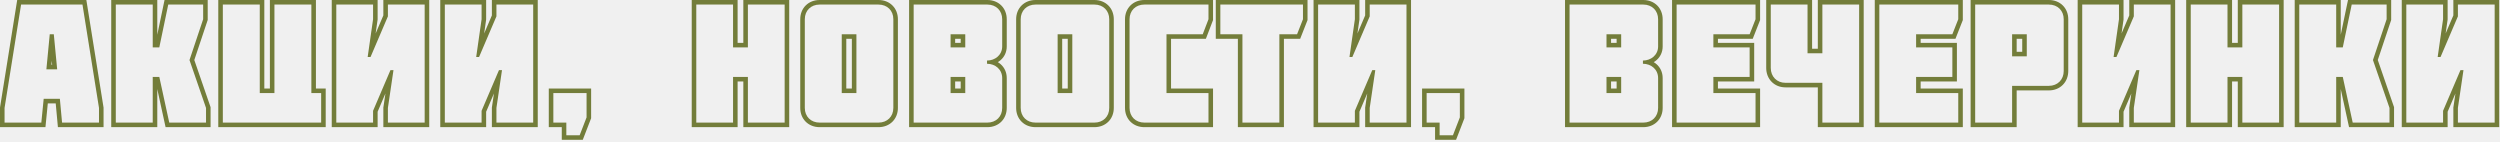
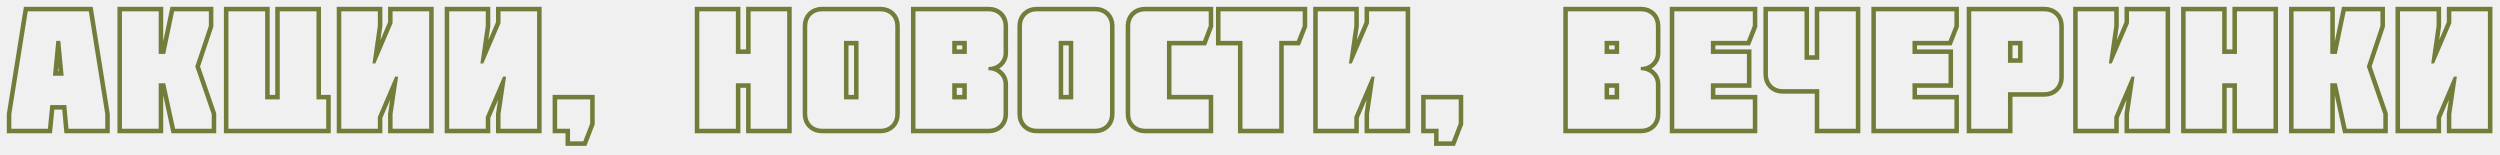
- <svg xmlns="http://www.w3.org/2000/svg" preserveAspectRatio="none" width="1097" height="62" viewBox="0 0 1097 62" fill="none">
-   <mask id="path-1-outside-1_2563_70914" maskUnits="userSpaceOnUse" x="-0.48" y="-0.2" width="1098" height="62" fill="black">
-     <rect fill="white" x="-0.48" y="-0.2" width="1098" height="62" />
+ <svg xmlns="http://www.w3.org/2000/svg" preserveAspectRatio="none" width="1103" height="68" viewBox="-3 -3 1103 68" fill="none">
+   <style>.sl{stroke-width:4px}@media (max-width:600px){.sl{stroke-width:2px}}</style>
+   <mask id="path-1-outside-1_2563_70914" maskUnits="userSpaceOnUse" x="-3" y="-3" width="1103" height="68" fill="black">
+     <rect fill="white" x="-3" y="-3" width="1103" height="68" />
    <path d="M20.352 30.416H25.087L23.608 15.024H21.831L20.352 30.416ZM9.252 2H36.188L43.44 47.362V53.8H27.233L26.271 43.366H19.168L18.131 53.8H2V47.362L9.252 2ZM69.903 20.796L73.825 2H89.143V8.438L83.149 26.346L90.401 47.362V53.8H74.269L69.903 33.746H67.017V53.8H50.811V2H67.017V20.796H69.903ZM113.986 2V40.85H120.424V2H136.63V40.85H140.922V53.8H97.78V2H113.986ZM170.213 7.18V2H186.345V53.8H170.213V47.362L172.655 30.786H171.323L163.701 48.62V53.8H147.569V2H163.701V8.438L161.333 25.014H162.591L170.213 7.18ZM217.833 7.18V2H233.965V53.8H217.833V47.362L220.275 30.786H218.943L211.321 48.62V53.8H195.189V2H211.321V8.438L208.953 25.014H210.211L217.833 7.18ZM257.387 51.506L254.353 59.35H248.507V53.8H242.809V40.85H257.387V51.506ZM321.662 20.796H328.174V2H344.306V53.8H328.174V33.746H321.662V53.8H305.53V2H321.662V20.796ZM375.794 15.024H369.356V40.85H375.794V15.024ZM385.488 53.8H359.662C355.814 53.8 353.15 51.136 353.15 47.362V8.438C353.15 4.664 355.814 2 359.662 2H385.488C389.336 2 392 4.664 392 8.438V47.362C392 51.136 389.336 53.8 385.488 53.8ZM417.12 33.746V40.85H423.558V33.746H417.12ZM423.558 20.796V15.024H417.12V20.796H423.558ZM433.252 53.8H400.914V2H433.252C437.1 2 439.764 4.664 439.764 8.438V20.352C439.764 24.126 436.656 26.568 433.104 26.568V27.974C436.656 27.974 439.764 30.416 439.764 34.264V47.362C439.764 51.136 437.1 53.8 433.252 53.8ZM470.528 15.024H464.09V40.85H470.528V15.024ZM480.222 53.8H454.396C450.548 53.8 447.884 51.136 447.884 47.362V8.438C447.884 4.664 450.548 2 454.396 2H480.222C484.07 2 486.734 4.664 486.734 8.438V47.362C486.734 51.136 484.07 53.8 480.222 53.8ZM502.161 2H530.281V8.438L527.765 15.024H511.855V40.85H530.281V53.8H502.161C498.313 53.8 495.649 51.136 495.649 47.362V8.438C495.649 4.664 498.313 2 502.161 2ZM545.179 15.024H535.485V2H571.745V8.438L569.155 15.024H561.385V53.8H545.179V15.024ZM601.031 7.18V2H617.163V53.8H601.031V47.362L603.473 30.786H602.141L594.519 48.62V53.8H578.387V2H594.519V8.438L592.151 25.014H593.409L601.031 7.18ZM640.585 51.506L637.551 59.35H631.705V53.8H626.007V40.85H640.585V51.506ZM704.934 33.746V40.85H711.372V33.746H704.934ZM711.372 20.796V15.024H704.934V20.796H711.372ZM721.066 53.8H688.728V2H721.066C724.914 2 727.578 4.664 727.578 8.438V20.352C727.578 24.126 724.47 26.568 720.918 26.568V27.974C724.47 27.974 727.578 30.416 727.578 34.264V47.362C727.578 51.136 724.914 53.8 721.066 53.8ZM770.33 53.8H735.698V2H770.33V8.438L767.74 15.024H751.83V20.796H767.74V33.746H751.83V40.85H770.33V53.8ZM783.452 36.336C779.678 36.336 777.014 33.598 777.014 29.824V2H793.146V23.386H799.658V2H815.79V53.8H799.658V36.336H783.452ZM859.283 53.8H824.651V2H859.283V8.438L856.693 15.024H840.783V20.796H856.693V33.746H840.783V40.85H859.283V53.8ZM882.913 15.024V24.718H889.351V15.024H882.913ZM899.045 37.668H882.913V53.8H866.707V2H899.045C902.893 2 905.557 4.664 905.557 8.438V31.156C905.557 34.93 902.893 37.668 899.045 37.668ZM936.321 7.18V2H952.453V53.8H936.321V47.362L938.763 30.786H937.431L929.809 48.62V53.8H913.677V2H929.809V8.438L927.441 25.014H928.699L936.321 7.18ZM977.429 20.796H983.941V2H1000.07V53.8H983.941V33.746H977.429V53.8H961.297V2H977.429V20.796ZM1028.01 20.796L1031.93 2H1047.25V8.438L1041.25 26.346L1048.51 47.362V53.8H1032.37L1028.01 33.746H1025.12V53.8H1008.92V2H1025.12V20.796H1028.01ZM1078.53 7.18V2H1094.66V53.8H1078.53V47.362L1080.97 30.786H1079.64L1072.02 48.62V53.8H1055.89V2H1072.02V8.438L1069.65 25.014H1070.91L1078.53 7.18Z" />
  </mask>
-   <path d="M20.352 30.416L18.361 30.225L18.15 32.416H20.352V30.416ZM25.087 30.416V32.416H27.289L27.078 30.225L25.087 30.416ZM23.608 15.024L25.598 14.833L25.424 13.024H23.608V15.024ZM21.831 15.024V13.024H20.015L19.841 14.833L21.831 15.024ZM9.252 2V4.57764e-05H7.546L7.277 1.684L9.252 2ZM36.188 2L38.163 1.684L37.893 4.57764e-05H36.188V2ZM43.44 47.362H45.44V47.203L45.414 47.046L43.44 47.362ZM43.44 53.8V55.8H45.44V53.8H43.44ZM27.233 53.8L25.242 53.984L25.409 55.8H27.233V53.8ZM26.271 43.366L28.263 43.182L28.096 41.366H26.271V43.366ZM19.168 43.366V41.366H17.356L17.177 43.168L19.168 43.366ZM18.131 53.8V55.8H19.943L20.122 53.998L18.131 53.8ZM2 53.8H-0V55.8H2V53.8ZM2 47.362L0.025 47.046L-0 47.203V47.362H2ZM20.352 30.416V32.416H25.087V30.416V28.416H20.352V30.416ZM25.087 30.416L27.078 30.225L25.598 14.833L23.608 15.024L21.617 15.216L23.097 30.608L25.087 30.416ZM23.608 15.024V13.024H21.831V15.024V17.024H23.608V15.024ZM21.831 15.024L19.841 14.833L18.361 30.225L20.352 30.416L22.342 30.608L23.822 15.216L21.831 15.024ZM9.252 2V4H36.188V2V4.57764e-05H9.252V2ZM36.188 2L34.213 2.316L41.465 47.678L43.44 47.362L45.414 47.046L38.163 1.684L36.188 2ZM43.44 47.362H41.44V53.8H43.44H45.44V47.362H43.44ZM43.44 53.8V51.8H27.233V53.8V55.8H43.44V53.8ZM27.233 53.8L29.225 53.616L28.263 43.182L26.271 43.366L24.28 43.55L25.242 53.984L27.233 53.8ZM26.271 43.366V41.366H19.168V43.366V45.366H26.271V43.366ZM19.168 43.366L17.177 43.168L16.141 53.602L18.131 53.8L20.122 53.998L21.158 43.564L19.168 43.366ZM18.131 53.8V51.8H2V53.8V55.8H18.131V53.8ZM2 53.8H4V47.362H2H-0V53.8H2ZM2 47.362L3.974 47.678L11.226 2.316L9.252 2L7.277 1.684L0.025 47.046L2 47.362ZM69.903 20.796V22.796H71.528L71.861 21.205L69.903 20.796ZM73.825 2V4.57764e-05H72.199L71.867 1.592L73.825 2ZM89.143 2H91.143V4.57764e-05H89.143V2ZM89.143 8.438L91.039 9.073L91.143 8.764V8.438H89.143ZM83.149 26.346L81.252 25.711L81.036 26.356L81.258 26.998L83.149 26.346ZM90.401 47.362H92.401V47.027L92.291 46.71L90.401 47.362ZM90.401 53.8V55.8H92.401V53.8H90.401ZM74.269 53.8L72.314 54.225L72.657 55.8H74.269V53.8ZM69.903 33.746L71.857 33.321L71.514 31.746H69.903V33.746ZM67.017 33.746V31.746H65.017V33.746H67.017ZM67.017 53.8V55.8H69.017V53.8H67.017ZM50.811 53.8H48.811V55.8H50.811V53.8ZM50.811 2V4.57764e-05H48.811V2H50.811ZM67.017 2H69.017V4.57764e-05H67.017V2ZM67.017 20.796H65.017V22.796H67.017V20.796ZM69.903 20.796L71.861 21.205L75.782 2.409L73.825 2L71.867 1.592L67.945 20.387L69.903 20.796ZM73.825 2V4H89.143V2V4.57764e-05H73.825V2ZM89.143 2H87.143V8.438H89.143H91.143V2H89.143ZM89.143 8.438L87.246 7.803L81.252 25.711L83.149 26.346L85.045 26.981L91.039 9.073L89.143 8.438ZM83.149 26.346L81.258 26.998L88.51 48.014L90.401 47.362L92.291 46.71L85.039 25.694L83.149 26.346ZM90.401 47.362H88.401V53.8H90.401H92.401V47.362H90.401ZM90.401 53.8V51.8H74.269V53.8V55.8H90.401V53.8ZM74.269 53.8L76.223 53.375L71.857 33.321L69.903 33.746L67.948 34.172L72.314 54.225L74.269 53.8ZM69.903 33.746V31.746H67.017V33.746V35.746H69.903V33.746ZM67.017 33.746H65.017V53.8H67.017H69.017V33.746H67.017ZM67.017 53.8V51.8H50.811V53.8V55.8H67.017V53.8ZM50.811 53.8H52.811V2H50.811H48.811V53.8H50.811ZM50.811 2V4H67.017V2V4.57764e-05H50.811V2ZM67.017 2H65.017V20.796H67.017H69.017V2H67.017ZM67.017 20.796V22.796H69.903V20.796V18.796H67.017V20.796ZM113.986 2H115.986V4.57764e-05H113.986V2ZM113.986 40.85H111.986V42.85H113.986V40.85ZM120.424 40.85V42.85H122.424V40.85H120.424ZM120.424 2V4.57764e-05H118.424V2H120.424ZM136.63 2H138.63V4.57764e-05H136.63V2ZM136.63 40.85H134.63V42.85H136.63V40.85ZM140.922 40.85H142.922V38.85H140.922V40.85ZM140.922 53.8V55.8H142.922V53.8H140.922ZM97.78 53.8H95.78V55.8H97.78V53.8ZM97.78 2V4.57764e-05H95.78V2H97.78ZM113.986 2H111.986V40.85H113.986H115.986V2H113.986ZM113.986 40.85V42.85H120.424V40.85V38.85H113.986V40.85ZM120.424 40.85H122.424V2H120.424H118.424V40.85H120.424ZM120.424 2V4H136.63V2V4.57764e-05H120.424V2ZM136.63 2H134.63V40.85H136.63H138.63V2H136.63ZM136.63 40.85V42.85H140.922V40.85V38.85H136.63V40.85ZM140.922 40.85H138.922V53.8H140.922H142.922V40.85H140.922ZM140.922 53.8V51.8H97.78V53.8V55.8H140.922V53.8ZM97.78 53.8H99.78V2H97.78H95.78V53.8H97.78ZM97.78 2V4H113.986V2V4.57764e-05H97.78V2ZM170.213 7.18L172.052 7.966L172.213 7.59V7.18H170.213ZM170.213 2V4.57764e-05H168.213V2H170.213ZM186.345 2H188.345V4.57764e-05H186.345V2ZM186.345 53.8V55.8H188.345V53.8H186.345ZM170.213 53.8H168.213V55.8H170.213V53.8ZM170.213 47.362L168.234 47.071L168.213 47.215V47.362H170.213ZM172.655 30.786L174.633 31.078L174.971 28.786H172.655V30.786ZM171.323 30.786V28.786H170.002L169.483 30L171.323 30.786ZM163.701 48.62L161.861 47.834L161.701 48.211V48.62H163.701ZM163.701 53.8V55.8H165.701V53.8H163.701ZM147.569 53.8H145.569V55.8H147.569V53.8ZM147.569 2V4.57764e-05H145.569V2H147.569ZM163.701 2H165.701V4.57764e-05H163.701V2ZM163.701 8.438L165.68 8.721L165.701 8.58V8.438H163.701ZM161.333 25.014L159.353 24.731L159.027 27.014H161.333V25.014ZM162.591 25.014V27.014H163.911L164.43 25.8L162.591 25.014ZM170.213 7.18H172.213V2H170.213H168.213V7.18H170.213ZM170.213 2V4H186.345V2V4.57764e-05H170.213V2ZM186.345 2H184.345V53.8H186.345H188.345V2H186.345ZM186.345 53.8V51.8H170.213V53.8V55.8H186.345V53.8ZM170.213 53.8H172.213V47.362H170.213H168.213V53.8H170.213ZM170.213 47.362L172.191 47.654L174.633 31.078L172.655 30.786L170.676 30.495L168.234 47.071L170.213 47.362ZM172.655 30.786V28.786H171.323V30.786V32.786H172.655V30.786ZM171.323 30.786L169.483 30L161.861 47.834L163.701 48.62L165.54 49.406L173.162 31.572L171.323 30.786ZM163.701 48.62H161.701V53.8H163.701H165.701V48.62H163.701ZM163.701 53.8V51.8H147.569V53.8V55.8H163.701V53.8ZM147.569 53.8H149.569V2H147.569H145.569V53.8H147.569ZM147.569 2V4H163.701V2V4.57764e-05H147.569V2ZM163.701 2H161.701V8.438H163.701H165.701V2H163.701ZM163.701 8.438L161.721 8.155L159.353 24.731L161.333 25.014L163.312 25.297L165.68 8.721L163.701 8.438ZM161.333 25.014V27.014H162.591V25.014V23.014H161.333V25.014ZM162.591 25.014L164.43 25.8L172.052 7.966L170.213 7.18L168.373 6.394L160.751 24.228L162.591 25.014ZM217.833 7.18L219.672 7.966L219.833 7.59V7.18H217.833ZM217.833 2V4.57764e-05H215.833V2H217.833ZM233.965 2H235.965V4.57764e-05H233.965V2ZM233.965 53.8V55.8H235.965V53.8H233.965ZM217.833 53.8H215.833V55.8H217.833V53.8ZM217.833 47.362L215.854 47.071L215.833 47.215V47.362H217.833ZM220.275 30.786L222.253 31.078L222.591 28.786H220.275V30.786ZM218.943 30.786V28.786H217.622L217.104 30L218.943 30.786ZM211.321 48.62L209.482 47.834L209.321 48.211V48.62H211.321ZM211.321 53.8V55.8H213.321V53.8H211.321ZM195.189 53.8H193.189V55.8H195.189V53.8ZM195.189 2V4.57764e-05H193.189V2H195.189ZM211.321 2H213.321V4.57764e-05H211.321V2ZM211.321 8.438L213.301 8.721L213.321 8.58V8.438H211.321ZM208.953 25.014L206.973 24.731L206.647 27.014H208.953V25.014ZM210.211 25.014V27.014H211.531L212.05 25.8L210.211 25.014ZM217.833 7.18H219.833V2H217.833H215.833V7.18H217.833ZM217.833 2V4H233.965V2V4.57764e-05H217.833V2ZM233.965 2H231.965V53.8H233.965H235.965V2H233.965ZM233.965 53.8V51.8H217.833V53.8V55.8H233.965V53.8ZM217.833 53.8H219.833V47.362H217.833H215.833V53.8H217.833ZM217.833 47.362L219.811 47.654L222.253 31.078L220.275 30.786L218.296 30.495L215.854 47.071L217.833 47.362ZM220.275 30.786V28.786H218.943V30.786V32.786H220.275V30.786ZM218.943 30.786L217.104 30L209.482 47.834L211.321 48.62L213.16 49.406L220.782 31.572L218.943 30.786ZM211.321 48.62H209.321V53.8H211.321H213.321V48.62H211.321ZM211.321 53.8V51.8H195.189V53.8V55.8H211.321V53.8ZM195.189 53.8H197.189V2H195.189H193.189V53.8H195.189ZM195.189 2V4H211.321V2V4.57764e-05H195.189V2ZM211.321 2H209.321V8.438H211.321H213.321V2H211.321ZM211.321 8.438L209.341 8.155L206.973 24.731L208.953 25.014L210.933 25.297L213.301 8.721L211.321 8.438ZM208.953 25.014V27.014H210.211V25.014V23.014H208.953V25.014ZM210.211 25.014L212.05 25.8L219.672 7.966L217.833 7.18L215.994 6.394L208.372 24.228L210.211 25.014ZM257.387 51.506L259.252 52.227L259.387 51.879V51.506H257.387ZM254.353 59.35V61.35H255.724L256.218 60.072L254.353 59.35ZM248.507 59.35H246.507V61.35H248.507V59.35ZM248.507 53.8H250.507V51.8H248.507V53.8ZM242.809 53.8H240.809V55.8H242.809V53.8ZM242.809 40.85V38.85H240.809V40.85H242.809ZM257.387 40.85H259.387V38.85H257.387V40.85ZM257.387 51.506L255.521 50.785L252.488 58.629L254.353 59.35L256.218 60.072L259.252 52.227L257.387 51.506ZM254.353 59.35V57.35H248.507V59.35V61.35H254.353V59.35ZM248.507 59.35H250.507V53.8H248.507H246.507V59.35H248.507ZM248.507 53.8V51.8H242.809V53.8V55.8H248.507V53.8ZM242.809 53.8H244.809V40.85H242.809H240.809V53.8H242.809ZM242.809 40.85V42.85H257.387V40.85V38.85H242.809V40.85ZM257.387 40.85H255.387V51.506H257.387H259.387V40.85H257.387ZM321.662 20.796H319.662V22.796H321.662V20.796ZM328.174 20.796V22.796H330.174V20.796H328.174ZM328.174 2V4.57764e-05H326.174V2H328.174ZM344.306 2H346.306V4.57764e-05H344.306V2ZM344.306 53.8V55.8H346.306V53.8H344.306ZM328.174 53.8H326.174V55.8H328.174V53.8ZM328.174 33.746H330.174V31.746H328.174V33.746ZM321.662 33.746V31.746H319.662V33.746H321.662ZM321.662 53.8V55.8H323.662V53.8H321.662ZM305.53 53.8H303.53V55.8H305.53V53.8ZM305.53 2V4.57764e-05H303.53V2H305.53ZM321.662 2H323.662V4.57764e-05H321.662V2ZM321.662 20.796V22.796H328.174V20.796V18.796H321.662V20.796ZM328.174 20.796H330.174V2H328.174H326.174V20.796H328.174ZM328.174 2V4H344.306V2V4.57764e-05H328.174V2ZM344.306 2H342.306V53.8H344.306H346.306V2H344.306ZM344.306 53.8V51.8H328.174V53.8V55.8H344.306V53.8ZM328.174 53.8H330.174V33.746H328.174H326.174V53.8H328.174ZM328.174 33.746V31.746H321.662V33.746V35.746H328.174V33.746ZM321.662 33.746H319.662V53.8H321.662H323.662V33.746H321.662ZM321.662 53.8V51.8H305.53V53.8V55.8H321.662V53.8ZM305.53 53.8H307.53V2H305.53H303.53V53.8H305.53ZM305.53 2V4H321.662V2V4.57764e-05H305.53V2ZM321.662 2H319.662V20.796H321.662H323.662V2H321.662ZM375.794 15.024H377.794V13.024H375.794V15.024ZM369.356 15.024V13.024H367.356V15.024H369.356ZM369.356 40.85H367.356V42.85H369.356V40.85ZM375.794 40.85V42.85H377.794V40.85H375.794ZM375.794 15.024V13.024H369.356V15.024V17.024H375.794V15.024ZM369.356 15.024H367.356V40.85H369.356H371.356V15.024H369.356ZM369.356 40.85V42.85H375.794V40.85V38.85H369.356V40.85ZM375.794 40.85H377.794V15.024H375.794H373.794V40.85H375.794ZM385.488 53.8V51.8H359.662V53.8V55.8H385.488V53.8ZM359.662 53.8V51.8C358.211 51.8 357.107 51.306 356.371 50.576C355.637 49.848 355.15 48.765 355.15 47.362H353.15H351.15C351.15 49.733 351.995 51.87 353.554 53.416C355.113 54.962 357.265 55.8 359.662 55.8V53.8ZM353.15 47.362H355.15V8.438H353.15H351.15V47.362H353.15ZM353.15 8.438H355.15C355.15 7.035 355.637 5.953 356.371 5.224C357.107 4.494 358.211 4 359.662 4V2V4.57764e-05C357.265 4.57764e-05 355.113 0.838 353.554 2.384C351.995 3.931 351.15 6.067 351.15 8.438H353.15ZM359.662 2V4H385.488V2V4.57764e-05H359.662V2ZM385.488 2V4C386.939 4 388.043 4.494 388.778 5.224C389.513 5.953 390 7.035 390 8.438H392H394C394 6.067 393.155 3.931 391.595 2.384C390.037 0.838 387.885 4.57764e-05 385.488 4.57764e-05V2ZM392 8.438H390V47.362H392H394V8.438H392ZM392 47.362H390C390 48.765 389.513 49.848 388.778 50.576C388.043 51.306 386.939 51.8 385.488 51.8V53.8V55.8C387.885 55.8 390.037 54.962 391.595 53.416C393.155 51.87 394 49.733 394 47.362H392ZM417.12 33.746V31.746H415.12V33.746H417.12ZM417.12 40.85H415.12V42.85H417.12V40.85ZM423.558 40.85V42.85H425.558V40.85H423.558ZM423.558 33.746H425.558V31.746H423.558V33.746ZM423.558 20.796V22.796H425.558V20.796H423.558ZM423.558 15.024H425.558V13.024H423.558V15.024ZM417.12 15.024V13.024H415.12V15.024H417.12ZM417.12 20.796H415.12V22.796H417.12V20.796ZM400.914 53.8H398.914V55.8H400.914V53.8ZM400.914 2V4.57764e-05H398.914V2H400.914ZM433.104 26.568V24.568H431.104V26.568H433.104ZM433.104 27.974H431.104V29.974H433.104V27.974ZM417.12 33.746H415.12V40.85H417.12H419.12V33.746H417.12ZM417.12 40.85V42.85H423.558V40.85V38.85H417.12V40.85ZM423.558 40.85H425.558V33.746H423.558H421.558V40.85H423.558ZM423.558 33.746V31.746H417.12V33.746V35.746H423.558V33.746ZM423.558 20.796H425.558V15.024H423.558H421.558V20.796H423.558ZM423.558 15.024V13.024H417.12V15.024V17.024H423.558V15.024ZM417.12 15.024H415.12V20.796H417.12H419.12V15.024H417.12ZM417.12 20.796V22.796H423.558V20.796V18.796H417.12V20.796ZM433.252 53.8V51.8H400.914V53.8V55.8H433.252V53.8ZM400.914 53.8H402.914V2H400.914H398.914V53.8H400.914ZM400.914 2V4H433.252V2V4.57764e-05H400.914V2ZM433.252 2V4C434.703 4 435.808 4.494 436.543 5.224C437.278 5.953 437.764 7.035 437.764 8.438H439.764H441.764C441.764 6.067 440.919 3.931 439.36 2.384C437.801 0.838 435.65 4.57764e-05 433.252 4.57764e-05V2ZM439.764 8.438H437.764V20.352H439.764H441.764V8.438H439.764ZM439.764 20.352H437.764C437.764 22.802 435.785 24.568 433.104 24.568V26.568V28.568C437.527 28.568 441.764 25.451 441.764 20.352H439.764ZM433.104 26.568H431.104V27.974H433.104H435.104V26.568H433.104ZM433.104 27.974V29.974C435.769 29.974 437.764 31.726 437.764 34.264H439.764H441.764C441.764 29.107 437.544 25.974 433.104 25.974V27.974ZM439.764 34.264H437.764V47.362H439.764H441.764V34.264H439.764ZM439.764 47.362H437.764C437.764 48.765 437.278 49.848 436.543 50.576C435.808 51.306 434.703 51.8 433.252 51.8V53.8V55.8C435.65 55.8 437.801 54.962 439.36 53.416C440.919 51.87 441.764 49.733 441.764 47.362H439.764ZM470.528 15.024H472.528V13.024H470.528V15.024ZM464.09 15.024V13.024H462.09V15.024H464.09ZM464.09 40.85H462.09V42.85H464.09V40.85ZM470.528 40.85V42.85H472.528V40.85H470.528ZM470.528 15.024V13.024H464.09V15.024V17.024H470.528V15.024ZM464.09 15.024H462.09V40.85H464.09H466.09V15.024H464.09ZM464.09 40.85V42.85H470.528V40.85V38.85H464.09V40.85ZM470.528 40.85H472.528V15.024H470.528H468.528V40.85H470.528ZM480.222 53.8V51.8H454.396V53.8V55.8H480.222V53.8ZM454.396 53.8V51.8C452.945 51.8 451.841 51.306 451.106 50.576C450.371 49.848 449.884 48.765 449.884 47.362H447.884H445.884C445.884 49.733 446.729 51.87 448.289 53.416C449.847 54.962 451.999 55.8 454.396 55.8V53.8ZM447.884 47.362H449.884V8.438H447.884H445.884V47.362H447.884ZM447.884 8.438H449.884C449.884 7.035 450.371 5.953 451.106 5.224C451.841 4.494 452.945 4 454.396 4V2V4.57764e-05C451.999 4.57764e-05 449.847 0.838 448.289 2.384C446.729 3.931 445.884 6.067 445.884 8.438H447.884ZM454.396 2V4H480.222V2V4.57764e-05H454.396V2ZM480.222 2V4C481.673 4 482.777 4.494 483.513 5.224C484.247 5.953 484.734 7.035 484.734 8.438H486.734H488.734C488.734 6.067 487.889 3.931 486.33 2.384C484.771 0.838 482.619 4.57764e-05 480.222 4.57764e-05V2ZM486.734 8.438H484.734V47.362H486.734H488.734V8.438H486.734ZM486.734 47.362H484.734C484.734 48.765 484.247 49.848 483.513 50.576C482.777 51.306 481.673 51.8 480.222 51.8V53.8V55.8C482.619 55.8 484.771 54.962 486.33 53.416C487.889 51.87 488.734 49.733 488.734 47.362H486.734ZM530.281 2H532.281V4.57764e-05H530.281V2ZM530.281 8.438L532.149 9.152L532.281 8.807V8.438H530.281ZM527.765 15.024V17.024H529.142L529.633 15.738L527.765 15.024ZM511.855 15.024V13.024H509.855V15.024H511.855ZM511.855 40.85H509.855V42.85H511.855V40.85ZM530.281 40.85H532.281V38.85H530.281V40.85ZM530.281 53.8V55.8H532.281V53.8H530.281ZM502.161 2V4H530.281V2V4.57764e-05H502.161V2ZM530.281 2H528.281V8.438H530.281H532.281V2H530.281ZM530.281 8.438L528.413 7.724L525.897 14.31L527.765 15.024L529.633 15.738L532.149 9.152L530.281 8.438ZM527.765 15.024V13.024H511.855V15.024V17.024H527.765V15.024ZM511.855 15.024H509.855V40.85H511.855H513.855V15.024H511.855ZM511.855 40.85V42.85H530.281V40.85V38.85H511.855V40.85ZM530.281 40.85H528.281V53.8H530.281H532.281V40.85H530.281ZM530.281 53.8V51.8H502.161V53.8V55.8H530.281V53.8ZM502.161 53.8V51.8C500.71 51.8 499.606 51.306 498.87 50.576C498.136 49.848 497.649 48.765 497.649 47.362H495.649H493.649C493.649 49.733 494.494 51.87 496.053 53.416C497.612 54.962 499.764 55.8 502.161 55.8V53.8ZM495.649 47.362H497.649V8.438H495.649H493.649V47.362H495.649ZM495.649 8.438H497.649C497.649 7.035 498.136 5.953 498.87 5.224C499.606 4.494 500.71 4 502.161 4V2V4.57764e-05C499.764 4.57764e-05 497.612 0.838 496.053 2.384C494.494 3.931 493.649 6.067 493.649 8.438H495.649ZM545.179 15.024H547.179V13.024H545.179V15.024ZM535.485 15.024H533.485V17.024H535.485V15.024ZM535.485 2V4.57764e-05H533.485V2H535.485ZM571.745 2H573.745V4.57764e-05H571.745V2ZM571.745 8.438L573.606 9.17L573.745 8.817V8.438H571.745ZM569.155 15.024V17.024H570.517L571.016 15.756L569.155 15.024ZM561.385 15.024V13.024H559.385V15.024H561.385ZM561.385 53.8V55.8H563.385V53.8H561.385ZM545.179 53.8H543.179V55.8H545.179V53.8ZM545.179 15.024V13.024H535.485V15.024V17.024H545.179V15.024ZM535.485 15.024H537.485V2H535.485H533.485V15.024H535.485ZM535.485 2V4H571.745V2V4.57764e-05H535.485V2ZM571.745 2H569.745V8.438H571.745H573.745V2H571.745ZM571.745 8.438L569.883 7.706L567.293 14.292L569.155 15.024L571.016 15.756L573.606 9.17L571.745 8.438ZM569.155 15.024V13.024H561.385V15.024V17.024H569.155V15.024ZM561.385 15.024H559.385V53.8H561.385H563.385V15.024H561.385ZM561.385 53.8V51.8H545.179V53.8V55.8H561.385V53.8ZM545.179 53.8H547.179V15.024H545.179H543.179V53.8H545.179ZM601.031 7.18L602.87 7.966L603.031 7.59V7.18H601.031ZM601.031 2V4.57764e-05H599.031V2H601.031ZM617.163 2H619.163V4.57764e-05H617.163V2ZM617.163 53.8V55.8H619.163V53.8H617.163ZM601.031 53.8H599.031V55.8H601.031V53.8ZM601.031 47.362L599.053 47.071L599.031 47.215V47.362H601.031ZM603.473 30.786L605.452 31.078L605.789 28.786H603.473V30.786ZM602.141 30.786V28.786H600.821L600.302 30L602.141 30.786ZM594.519 48.62L592.68 47.834L592.519 48.211V48.62H594.519ZM594.519 53.8V55.8H596.519V53.8H594.519ZM578.387 53.8H576.387V55.8H578.387V53.8ZM578.387 2V4.57764e-05H576.387V2H578.387ZM594.519 2H596.519V4.57764e-05H594.519V2ZM594.519 8.438L596.499 8.721L596.519 8.58V8.438H594.519ZM592.151 25.014L590.171 24.731L589.845 27.014H592.151V25.014ZM593.409 25.014V27.014H594.729L595.248 25.8L593.409 25.014ZM601.031 7.18H603.031V2H601.031H599.031V7.18H601.031ZM601.031 2V4H617.163V2V4.57764e-05H601.031V2ZM617.163 2H615.163V53.8H617.163H619.163V2H617.163ZM617.163 53.8V51.8H601.031V53.8V55.8H617.163V53.8ZM601.031 53.8H603.031V47.362H601.031H599.031V53.8H601.031ZM601.031 47.362L603.01 47.654L605.452 31.078L603.473 30.786L601.495 30.495L599.053 47.071L601.031 47.362ZM603.473 30.786V28.786H602.141V30.786V32.786H603.473V30.786ZM602.141 30.786L600.302 30L592.68 47.834L594.519 48.62L596.358 49.406L603.98 31.572L602.141 30.786ZM594.519 48.62H592.519V53.8H594.519H596.519V48.62H594.519ZM594.519 53.8V51.8H578.387V53.8V55.8H594.519V53.8ZM578.387 53.8H580.387V2H578.387H576.387V53.8H578.387ZM578.387 2V4H594.519V2V4.57764e-05H578.387V2ZM594.519 2H592.519V8.438H594.519H596.519V2H594.519ZM594.519 8.438L592.539 8.155L590.171 24.731L592.151 25.014L594.131 25.297L596.499 8.721L594.519 8.438ZM592.151 25.014V27.014H593.409V25.014V23.014H592.151V25.014ZM593.409 25.014L595.248 25.8L602.87 7.966L601.031 7.18L599.192 6.394L591.57 24.228L593.409 25.014ZM640.585 51.506L642.451 52.227L642.585 51.879V51.506H640.585ZM637.551 59.35V61.35H638.922L639.417 60.072L637.551 59.35ZM631.705 59.35H629.705V61.35H631.705V59.35ZM631.705 53.8H633.705V51.8H631.705V53.8ZM626.007 53.8H624.007V55.8H626.007V53.8ZM626.007 40.85V38.85H624.007V40.85H626.007ZM640.585 40.85H642.585V38.85H640.585V40.85ZM640.585 51.506L638.72 50.785L635.686 58.629L637.551 59.35L639.417 60.072L642.451 52.227L640.585 51.506ZM637.551 59.35V57.35H631.705V59.35V61.35H637.551V59.35ZM631.705 59.35H633.705V53.8H631.705H629.705V59.35H631.705ZM631.705 53.8V51.8H626.007V53.8V55.8H631.705V53.8ZM626.007 53.8H628.007V40.85H626.007H624.007V53.8H626.007ZM626.007 40.85V42.85H640.585V40.85V38.85H626.007V40.85ZM640.585 40.85H638.585V51.506H640.585H642.585V40.85H640.585ZM704.934 33.746V31.746H702.934V33.746H704.934ZM704.934 40.85H702.934V42.85H704.934V40.85ZM711.372 40.85V42.85H713.372V40.85H711.372ZM711.372 33.746H713.372V31.746H711.372V33.746ZM711.372 20.796V22.796H713.372V20.796H711.372ZM711.372 15.024H713.372V13.024H711.372V15.024ZM704.934 15.024V13.024H702.934V15.024H704.934ZM704.934 20.796H702.934V22.796H704.934V20.796ZM688.728 53.8H686.728V55.8H688.728V53.8ZM688.728 2V4.57764e-05H686.728V2H688.728ZM720.918 26.568V24.568H718.918V26.568H720.918ZM720.918 27.974H718.918V29.974H720.918V27.974ZM704.934 33.746H702.934V40.85H704.934H706.934V33.746H704.934ZM704.934 40.85V42.85H711.372V40.85V38.85H704.934V40.85ZM711.372 40.85H713.372V33.746H711.372H709.372V40.85H711.372ZM711.372 33.746V31.746H704.934V33.746V35.746H711.372V33.746ZM711.372 20.796H713.372V15.024H711.372H709.372V20.796H711.372ZM711.372 15.024V13.024H704.934V15.024V17.024H711.372V15.024ZM704.934 15.024H702.934V20.796H704.934H706.934V15.024H704.934ZM704.934 20.796V22.796H711.372V20.796V18.796H704.934V20.796ZM721.066 53.8V51.8H688.728V53.8V55.8H721.066V53.8ZM688.728 53.8H690.728V2H688.728H686.728V53.8H688.728ZM688.728 2V4H721.066V2V4.57764e-05H688.728V2ZM721.066 2V4C722.517 4 723.621 4.494 724.357 5.224C725.091 5.953 725.578 7.035 725.578 8.438H727.578H729.578C729.578 6.067 728.733 3.931 727.174 2.384C725.615 0.838 723.463 4.57764e-05 721.066 4.57764e-05V2ZM727.578 8.438H725.578V20.352H727.578H729.578V8.438H727.578ZM727.578 20.352H725.578C725.578 22.802 723.599 24.568 720.918 24.568V26.568V28.568C725.341 28.568 729.578 25.451 729.578 20.352H727.578ZM720.918 26.568H718.918V27.974H720.918H722.918V26.568H720.918ZM720.918 27.974V29.974C723.582 29.974 725.578 31.726 725.578 34.264H727.578H729.578C729.578 29.107 725.358 25.974 720.918 25.974V27.974ZM727.578 34.264H725.578V47.362H727.578H729.578V34.264H727.578ZM727.578 47.362H725.578C725.578 48.765 725.091 49.848 724.357 50.576C723.621 51.306 722.517 51.8 721.066 51.8V53.8V55.8C723.463 55.8 725.615 54.962 727.174 53.416C728.733 51.87 729.578 49.733 729.578 47.362H727.578ZM770.33 53.8V55.8H772.33V53.8H770.33ZM735.698 53.8H733.698V55.8H735.698V53.8ZM735.698 2V4.57764e-05H733.698V2H735.698ZM770.33 2H772.33V4.57764e-05H770.33V2ZM770.33 8.438L772.191 9.17L772.33 8.817V8.438H770.33ZM767.74 15.024V17.024H769.103L769.601 15.756L767.74 15.024ZM751.83 15.024V13.024H749.83V15.024H751.83ZM751.83 20.796H749.83V22.796H751.83V20.796ZM767.74 20.796H769.74V18.796H767.74V20.796ZM767.74 33.746V35.746H769.74V33.746H767.74ZM751.83 33.746V31.746H749.83V33.746H751.83ZM751.83 40.85H749.83V42.85H751.83V40.85ZM770.33 40.85H772.33V38.85H770.33V40.85ZM770.33 53.8V51.8H735.698V53.8V55.8H770.33V53.8ZM735.698 53.8H737.698V2H735.698H733.698V53.8H735.698ZM735.698 2V4H770.33V2V4.57764e-05H735.698V2ZM770.33 2H768.33V8.438H770.33H772.33V2H770.33ZM770.33 8.438L768.469 7.706L765.879 14.292L767.74 15.024L769.601 15.756L772.191 9.17L770.33 8.438ZM767.74 15.024V13.024H751.83V15.024V17.024H767.74V15.024ZM751.83 15.024H749.83V20.796H751.83H753.83V15.024H751.83ZM751.83 20.796V22.796H767.74V20.796V18.796H751.83V20.796ZM767.74 20.796H765.74V33.746H767.74H769.74V20.796H767.74ZM767.74 33.746V31.746H751.83V33.746V35.746H767.74V33.746ZM751.83 33.746H749.83V40.85H751.83H753.83V33.746H751.83ZM751.83 40.85V42.85H770.33V40.85V38.85H751.83V40.85ZM770.33 40.85H768.33V53.8H770.33H772.33V40.85H770.33ZM777.014 2V4.57764e-05H775.014V2H777.014ZM793.146 2H795.146V4.57764e-05H793.146V2ZM793.146 23.386H791.146V25.386H793.146V23.386ZM799.658 23.386V25.386H801.658V23.386H799.658ZM799.658 2V4.57764e-05H797.658V2H799.658ZM815.79 2H817.79V4.57764e-05H815.79V2ZM815.79 53.8V55.8H817.79V53.8H815.79ZM799.658 53.8H797.658V55.8H799.658V53.8ZM799.658 36.336H801.658V34.336H799.658V36.336ZM783.452 36.336V34.336C780.813 34.336 779.014 32.524 779.014 29.824H777.014H775.014C775.014 34.672 778.543 38.336 783.452 38.336V36.336ZM777.014 29.824H779.014V2H777.014H775.014V29.824H777.014ZM777.014 2V4H793.146V2V4.57764e-05H777.014V2ZM793.146 2H791.146V23.386H793.146H795.146V2H793.146ZM793.146 23.386V25.386H799.658V23.386V21.386H793.146V23.386ZM799.658 23.386H801.658V2H799.658H797.658V23.386H799.658ZM799.658 2V4H815.79V2V4.57764e-05H799.658V2ZM815.79 2H813.79V53.8H815.79H817.79V2H815.79ZM815.79 53.8V51.8H799.658V53.8V55.8H815.79V53.8ZM799.658 53.8H801.658V36.336H799.658H797.658V53.8H799.658ZM799.658 36.336V34.336H783.452V36.336V38.336H799.658V36.336ZM859.283 53.8V55.8H861.283V53.8H859.283ZM824.651 53.8H822.651V55.8H824.651V53.8ZM824.651 2V4.57764e-05H822.651V2H824.651ZM859.283 2H861.283V4.57764e-05H859.283V2ZM859.283 8.438L861.144 9.17L861.283 8.817V8.438H859.283ZM856.693 15.024V17.024H858.056L858.554 15.756L856.693 15.024ZM840.783 15.024V13.024H838.783V15.024H840.783ZM840.783 20.796H838.783V22.796H840.783V20.796ZM856.693 20.796H858.693V18.796H856.693V20.796ZM856.693 33.746V35.746H858.693V33.746H856.693ZM840.783 33.746V31.746H838.783V33.746H840.783ZM840.783 40.85H838.783V42.85H840.783V40.85ZM859.283 40.85H861.283V38.85H859.283V40.85ZM859.283 53.8V51.8H824.651V53.8V55.8H859.283V53.8ZM824.651 53.8H826.651V2H824.651H822.651V53.8H824.651ZM824.651 2V4H859.283V2V4.57764e-05H824.651V2ZM859.283 2H857.283V8.438H859.283H861.283V2H859.283ZM859.283 8.438L857.422 7.706L854.832 14.292L856.693 15.024L858.554 15.756L861.144 9.17L859.283 8.438ZM856.693 15.024V13.024H840.783V15.024V17.024H856.693V15.024ZM840.783 15.024H838.783V20.796H840.783H842.783V15.024H840.783ZM840.783 20.796V22.796H856.693V20.796V18.796H840.783V20.796ZM856.693 20.796H854.693V33.746H856.693H858.693V20.796H856.693ZM856.693 33.746V31.746H840.783V33.746V35.746H856.693V33.746ZM840.783 33.746H838.783V40.85H840.783H842.783V33.746H840.783ZM840.783 40.85V42.85H859.283V40.85V38.85H840.783V40.85ZM859.283 40.85H857.283V53.8H859.283H861.283V40.85H859.283ZM882.913 15.024V13.024H880.913V15.024H882.913ZM882.913 24.718H880.913V26.718H882.913V24.718ZM889.351 24.718V26.718H891.351V24.718H889.351ZM889.351 15.024H891.351V13.024H889.351V15.024ZM882.913 37.668V35.668H880.913V37.668H882.913ZM882.913 53.8V55.8H884.913V53.8H882.913ZM866.707 53.8H864.707V55.8H866.707V53.8ZM866.707 2V4.57764e-05H864.707V2H866.707ZM882.913 15.024H880.913V24.718H882.913H884.913V15.024H882.913ZM882.913 24.718V26.718H889.351V24.718V22.718H882.913V24.718ZM889.351 24.718H891.351V15.024H889.351H887.351V24.718H889.351ZM889.351 15.024V13.024H882.913V15.024V17.024H889.351V15.024ZM899.045 37.668V35.668H882.913V37.668V39.668H899.045V37.668ZM882.913 37.668H880.913V53.8H882.913H884.913V37.668H882.913ZM882.913 53.8V51.8H866.707V53.8V55.8H882.913V53.8ZM866.707 53.8H868.707V2H866.707H864.707V53.8H866.707ZM866.707 2V4H899.045V2V4.57764e-05H866.707V2ZM899.045 2V4C900.496 4 901.6 4.494 902.335 5.224C903.07 5.953 903.557 7.035 903.557 8.438H905.557H907.557C907.557 6.067 906.712 3.931 905.152 2.384C903.594 0.838 901.442 4.57764e-05 899.045 4.57764e-05V2ZM905.557 8.438H903.557V31.156H905.557H907.557V8.438H905.557ZM905.557 31.156H903.557C903.557 32.562 903.068 33.669 902.324 34.419C901.582 35.166 900.48 35.668 899.045 35.668V37.668V39.668C901.458 39.668 903.611 38.801 905.164 37.236C906.714 35.673 907.557 33.524 907.557 31.156H905.557ZM936.321 7.18L938.16 7.966L938.321 7.59V7.18H936.321ZM936.321 2V4.57764e-05H934.321V2H936.321ZM952.453 2H954.453V4.57764e-05H952.453V2ZM952.453 53.8V55.8H954.453V53.8H952.453ZM936.321 53.8H934.321V55.8H936.321V53.8ZM936.321 47.362L934.342 47.071L934.321 47.215V47.362H936.321ZM938.763 30.786L940.741 31.078L941.079 28.786H938.763V30.786ZM937.431 30.786V28.786H936.11L935.592 30L937.431 30.786ZM929.809 48.62L927.97 47.834L927.809 48.211V48.62H929.809ZM929.809 53.8V55.8H931.809V53.8H929.809ZM913.677 53.8H911.677V55.8H913.677V53.8ZM913.677 2V4.57764e-05H911.677V2H913.677ZM929.809 2H931.809V4.57764e-05H929.809V2ZM929.809 8.438L931.789 8.721L931.809 8.58V8.438H929.809ZM927.441 25.014L925.461 24.731L925.135 27.014H927.441V25.014ZM928.699 25.014V27.014H930.019L930.538 25.8L928.699 25.014ZM936.321 7.18H938.321V2H936.321H934.321V7.18H936.321ZM936.321 2V4H952.453V2V4.57764e-05H936.321V2ZM952.453 2H950.453V53.8H952.453H954.453V2H952.453ZM952.453 53.8V51.8H936.321V53.8V55.8H952.453V53.8ZM936.321 53.8H938.321V47.362H936.321H934.321V53.8H936.321ZM936.321 47.362L938.299 47.654L940.741 31.078L938.763 30.786L936.784 30.495L934.342 47.071L936.321 47.362ZM938.763 30.786V28.786H937.431V30.786V32.786H938.763V30.786ZM937.431 30.786L935.592 30L927.97 47.834L929.809 48.62L931.648 49.406L939.27 31.572L937.431 30.786ZM929.809 48.62H927.809V53.8H929.809H931.809V48.62H929.809ZM929.809 53.8V51.8H913.677V53.8V55.8H929.809V53.8ZM913.677 53.8H915.677V2H913.677H911.677V53.8H913.677ZM913.677 2V4H929.809V2V4.57764e-05H913.677V2ZM929.809 2H927.809V8.438H929.809H931.809V2H929.809ZM929.809 8.438L927.829 8.155L925.461 24.731L927.441 25.014L929.421 25.297L931.789 8.721L929.809 8.438ZM927.441 25.014V27.014H928.699V25.014V23.014H927.441V25.014ZM928.699 25.014L930.538 25.8L938.16 7.966L936.321 7.18L934.482 6.394L926.86 24.228L928.699 25.014ZM977.429 20.796H975.429V22.796H977.429V20.796ZM983.941 20.796V22.796H985.941V20.796H983.941ZM983.941 2V4.57764e-05H981.941V2H983.941ZM1000.07 2H1002.07V4.57764e-05H1000.07V2ZM1000.07 53.8V55.8H1002.07V53.8H1000.07ZM983.941 53.8H981.941V55.8H983.941V53.8ZM983.941 33.746H985.941V31.746H983.941V33.746ZM977.429 33.746V31.746H975.429V33.746H977.429ZM977.429 53.8V55.8H979.429V53.8H977.429ZM961.297 53.8H959.297V55.8H961.297V53.8ZM961.297 2V4.57764e-05H959.297V2H961.297ZM977.429 2H979.429V4.57764e-05H977.429V2ZM977.429 20.796V22.796H983.941V20.796V18.796H977.429V20.796ZM983.941 20.796H985.941V2H983.941H981.941V20.796H983.941ZM983.941 2V4H1000.07V2V4.57764e-05H983.941V2ZM1000.07 2H998.073V53.8H1000.07H1002.07V2H1000.07ZM1000.07 53.8V51.8H983.941V53.8V55.8H1000.07V53.8ZM983.941 53.8H985.941V33.746H983.941H981.941V53.8H983.941ZM983.941 33.746V31.746H977.429V33.746V35.746H983.941V33.746ZM977.429 33.746H975.429V53.8H977.429H979.429V33.746H977.429ZM977.429 53.8V51.8H961.297V53.8V55.8H977.429V53.8ZM961.297 53.8H963.297V2H961.297H959.297V53.8H961.297ZM961.297 2V4H977.429V2V4.57764e-05H961.297V2ZM977.429 2H975.429V20.796H977.429H979.429V2H977.429ZM1028.01 20.796V22.796H1029.63L1029.97 21.205L1028.01 20.796ZM1031.93 2V4.57764e-05H1030.31L1029.97 1.592L1031.93 2ZM1047.25 2H1049.25V4.57764e-05H1047.25V2ZM1047.25 8.438L1049.15 9.073L1049.25 8.764V8.438H1047.25ZM1041.26 26.346L1039.36 25.711L1039.14 26.356L1039.36 26.998L1041.26 26.346ZM1048.51 47.362H1050.51V47.027L1050.4 46.71L1048.51 47.362ZM1048.51 53.8V55.8H1050.51V53.8H1048.51ZM1032.38 53.8L1030.42 54.225L1030.76 55.8H1032.38V53.8ZM1028.01 33.746L1029.96 33.321L1029.62 31.746H1028.01V33.746ZM1025.12 33.746V31.746H1023.12V33.746H1025.12ZM1025.12 53.8V55.8H1027.12V53.8H1025.12ZM1008.92 53.8H1006.92V55.8H1008.92V53.8ZM1008.92 2V4.57764e-05H1006.92V2H1008.92ZM1025.12 2H1027.12V4.57764e-05H1025.12V2ZM1025.12 20.796H1023.12V22.796H1025.12V20.796ZM1028.01 20.796L1029.97 21.205L1033.89 2.409L1031.93 2L1029.97 1.592L1026.05 20.387L1028.01 20.796ZM1031.93 2V4H1047.25V2V4.57764e-05H1031.93V2ZM1047.25 2H1045.25V8.438H1047.25H1049.25V2H1047.25ZM1047.25 8.438L1045.35 7.803L1039.36 25.711L1041.26 26.346L1043.15 26.981L1049.15 9.073L1047.25 8.438ZM1041.26 26.346L1039.36 26.998L1046.62 48.014L1048.51 47.362L1050.4 46.71L1043.15 25.694L1041.26 26.346ZM1048.51 47.362H1046.51V53.8H1048.51H1050.51V47.362H1048.51ZM1048.51 53.8V51.8H1032.38V53.8V55.8H1048.51V53.8ZM1032.38 53.8L1034.33 53.375L1029.96 33.321L1028.01 33.746L1026.05 34.172L1030.42 54.225L1032.38 53.8ZM1028.01 33.746V31.746H1025.12V33.746V35.746H1028.01V33.746ZM1025.12 33.746H1023.12V53.8H1025.12H1027.12V33.746H1025.12ZM1025.12 53.8V51.8H1008.92V53.8V55.8H1025.12V53.8ZM1008.92 53.8H1010.92V2H1008.92H1006.92V53.8H1008.92ZM1008.92 2V4H1025.12V2V4.57764e-05H1008.92V2ZM1025.12 2H1023.12V20.796H1025.12H1027.12V2H1025.12ZM1025.12 20.796V22.796H1028.01V20.796V18.796H1025.12V20.796ZM1078.53 7.18L1080.37 7.966L1080.53 7.59V7.18H1078.53ZM1078.53 2V4.57764e-05H1076.53V2H1078.53ZM1094.66 2H1096.66V4.57764e-05H1094.66V2ZM1094.66 53.8V55.8H1096.66V53.8H1094.66ZM1078.53 53.8H1076.53V55.8H1078.53V53.8ZM1078.53 47.362L1076.55 47.071L1076.53 47.215V47.362H1078.53ZM1080.97 30.786L1082.95 31.078L1083.29 28.786H1080.97V30.786ZM1079.64 30.786V28.786H1078.32L1077.8 30L1079.64 30.786ZM1072.02 48.62L1070.18 47.834L1070.02 48.211V48.62H1072.02ZM1072.02 53.8V55.8H1074.02V53.8H1072.02ZM1055.89 53.8H1053.89V55.8H1055.89V53.8ZM1055.89 2V4.57764e-05H1053.89V2H1055.89ZM1072.02 2H1074.02V4.57764e-05H1072.02V2ZM1072.02 8.438L1074 8.721L1074.02 8.58V8.438H1072.02ZM1069.65 25.014L1067.67 24.731L1067.34 27.014H1069.65V25.014ZM1070.91 25.014V27.014H1072.23L1072.75 25.8L1070.91 25.014ZM1078.53 7.18H1080.53V2H1078.53H1076.53V7.18H1078.53ZM1078.53 2V4H1094.66V2V4.57764e-05H1078.53V2ZM1094.66 2H1092.66V53.8H1094.66H1096.66V2H1094.66ZM1094.66 53.8V51.8H1078.53V53.8V55.8H1094.66V53.8ZM1078.53 53.8H1080.53V47.362H1078.53H1076.53V53.8H1078.53ZM1078.53 47.362L1080.51 47.654L1082.95 31.078L1080.97 30.786L1078.99 30.495L1076.55 47.071L1078.53 47.362ZM1080.97 30.786V28.786H1079.64V30.786V32.786H1080.97V30.786ZM1079.64 30.786L1077.8 30L1070.18 47.834L1072.02 48.62L1073.86 49.406L1081.48 31.572L1079.64 30.786ZM1072.02 48.62H1070.02V53.8H1072.02H1074.02V48.62H1072.02ZM1072.02 53.8V51.8H1055.89V53.8V55.8H1072.02V53.8ZM1055.89 53.8H1057.89V2H1055.89H1053.89V53.8H1055.89ZM1055.89 2V4H1072.02V2V4.57764e-05H1055.89V2ZM1072.02 2H1070.02V8.438H1072.02H1074.02V2H1072.02ZM1072.02 8.438L1070.04 8.155L1067.67 24.731L1069.65 25.014L1071.63 25.297L1074 8.721L1072.02 8.438ZM1069.65 25.014V27.014H1070.91V25.014V23.014H1069.65V25.014ZM1070.91 25.014L1072.75 25.8L1080.37 7.966L1078.53 7.18L1076.69 6.394L1069.07 24.228L1070.91 25.014Z" fill="#737D3A" mask="url(#path-1-outside-1_2563_70914)" />
+   <path class="sl" d="M20.352 30.416H25.087L23.608 15.024H21.831L20.352 30.416ZM9.252 2H36.188L43.44 47.362V53.8H27.233L26.271 43.366H19.168L18.131 53.8H2V47.362L9.252 2ZM69.903 20.796L73.825 2H89.143V8.438L83.149 26.346L90.401 47.362V53.8H74.269L69.903 33.746H67.017V53.8H50.811V2H67.017V20.796H69.903ZM113.986 2V40.85H120.424V2H136.63V40.85H140.922V53.8H97.78V2H113.986ZM170.213 7.18V2H186.345V53.8H170.213V47.362L172.655 30.786H171.323L163.701 48.62V53.8H147.569V2H163.701V8.438L161.333 25.014H162.591L170.213 7.18ZM217.833 7.18V2H233.965V53.8H217.833V47.362L220.275 30.786H218.943L211.321 48.62V53.8H195.189V2H211.321V8.438L208.953 25.014H210.211L217.833 7.18ZM257.387 51.506L254.353 59.35H248.507V53.8H242.809V40.85H257.387V51.506ZM321.662 20.796H328.174V2H344.306V53.8H328.174V33.746H321.662V53.8H305.53V2H321.662V20.796ZM375.794 15.024H369.356V40.85H375.794V15.024ZM385.488 53.8H359.662C355.814 53.8 353.15 51.136 353.15 47.362V8.438C353.15 4.664 355.814 2 359.662 2H385.488C389.336 2 392 4.664 392 8.438V47.362C392 51.136 389.336 53.8 385.488 53.8ZM417.12 33.746V40.85H423.558V33.746H417.12ZM423.558 20.796V15.024H417.12V20.796H423.558ZM433.252 53.8H400.914V2H433.252C437.1 2 439.764 4.664 439.764 8.438V20.352C439.764 24.126 436.656 26.568 433.104 26.568V27.974C436.656 27.974 439.764 30.416 439.764 34.264V47.362C439.764 51.136 437.1 53.8 433.252 53.8ZM470.528 15.024H464.09V40.85H470.528V15.024ZM480.222 53.8H454.396C450.548 53.8 447.884 51.136 447.884 47.362V8.438C447.884 4.664 450.548 2 454.396 2H480.222C484.07 2 486.734 4.664 486.734 8.438V47.362C486.734 51.136 484.07 53.8 480.222 53.8ZM502.161 2H530.281V8.438L527.765 15.024H511.855V40.85H530.281V53.8H502.161C498.313 53.8 495.649 51.136 495.649 47.362V8.438C495.649 4.664 498.313 2 502.161 2ZM545.179 15.024H535.485V2H571.745V8.438L569.155 15.024H561.385V53.8H545.179V15.024ZM601.031 7.18V2H617.163V53.8H601.031V47.362L603.473 30.786H602.141L594.519 48.62V53.8H578.387V2H594.519V8.438L592.151 25.014H593.409L601.031 7.18ZM640.585 51.506L637.551 59.35H631.705V53.8H626.007V40.85H640.585V51.506ZM704.934 33.746V40.85H711.372V33.746H704.934ZM711.372 20.796V15.024H704.934V20.796H711.372ZM721.066 53.8H688.728V2H721.066C724.914 2 727.578 4.664 727.578 8.438V20.352C727.578 24.126 724.47 26.568 720.918 26.568V27.974C724.47 27.974 727.578 30.416 727.578 34.264V47.362C727.578 51.136 724.914 53.8 721.066 53.8ZM770.33 53.8H735.698V2H770.33V8.438L767.74 15.024H751.83V20.796H767.74V33.746H751.83V40.85H770.33V53.8ZM783.452 36.336C779.678 36.336 777.014 33.598 777.014 29.824V2H793.146V23.386H799.658V2H815.79V53.8H799.658V36.336H783.452ZM859.283 53.8H824.651V2H859.283V8.438L856.693 15.024H840.783V20.796H856.693V33.746H840.783V40.85H859.283V53.8ZM882.913 15.024V24.718H889.351V15.024H882.913ZM899.045 37.668H882.913V53.8H866.707V2H899.045C902.893 2 905.557 4.664 905.557 8.438V31.156C905.557 34.93 902.893 37.668 899.045 37.668ZM936.321 7.18V2H952.453V53.8H936.321V47.362L938.763 30.786H937.431L929.809 48.62V53.8H913.677V2H929.809V8.438L927.441 25.014H928.699L936.321 7.18ZM977.429 20.796H983.941V2H1000.07V53.8H983.941V33.746H977.429V53.8H961.297V2H977.429V20.796ZM1028.01 20.796L1031.93 2H1047.25V8.438L1041.25 26.346L1048.51 47.362V53.8H1032.37L1028.01 33.746H1025.12V53.8H1008.92V2H1025.12V20.796H1028.01ZM1078.53 7.18V2H1094.66V53.8H1078.53V47.362L1080.97 30.786H1079.64L1072.02 48.62V53.8H1055.89V2H1072.02V8.438L1069.65 25.014H1070.91L1078.53 7.18Z" fill="none" stroke="#737D3A" vector-effect="non-scaling-stroke" mask="url(#path-1-outside-1_2563_70914)" />
</svg>
